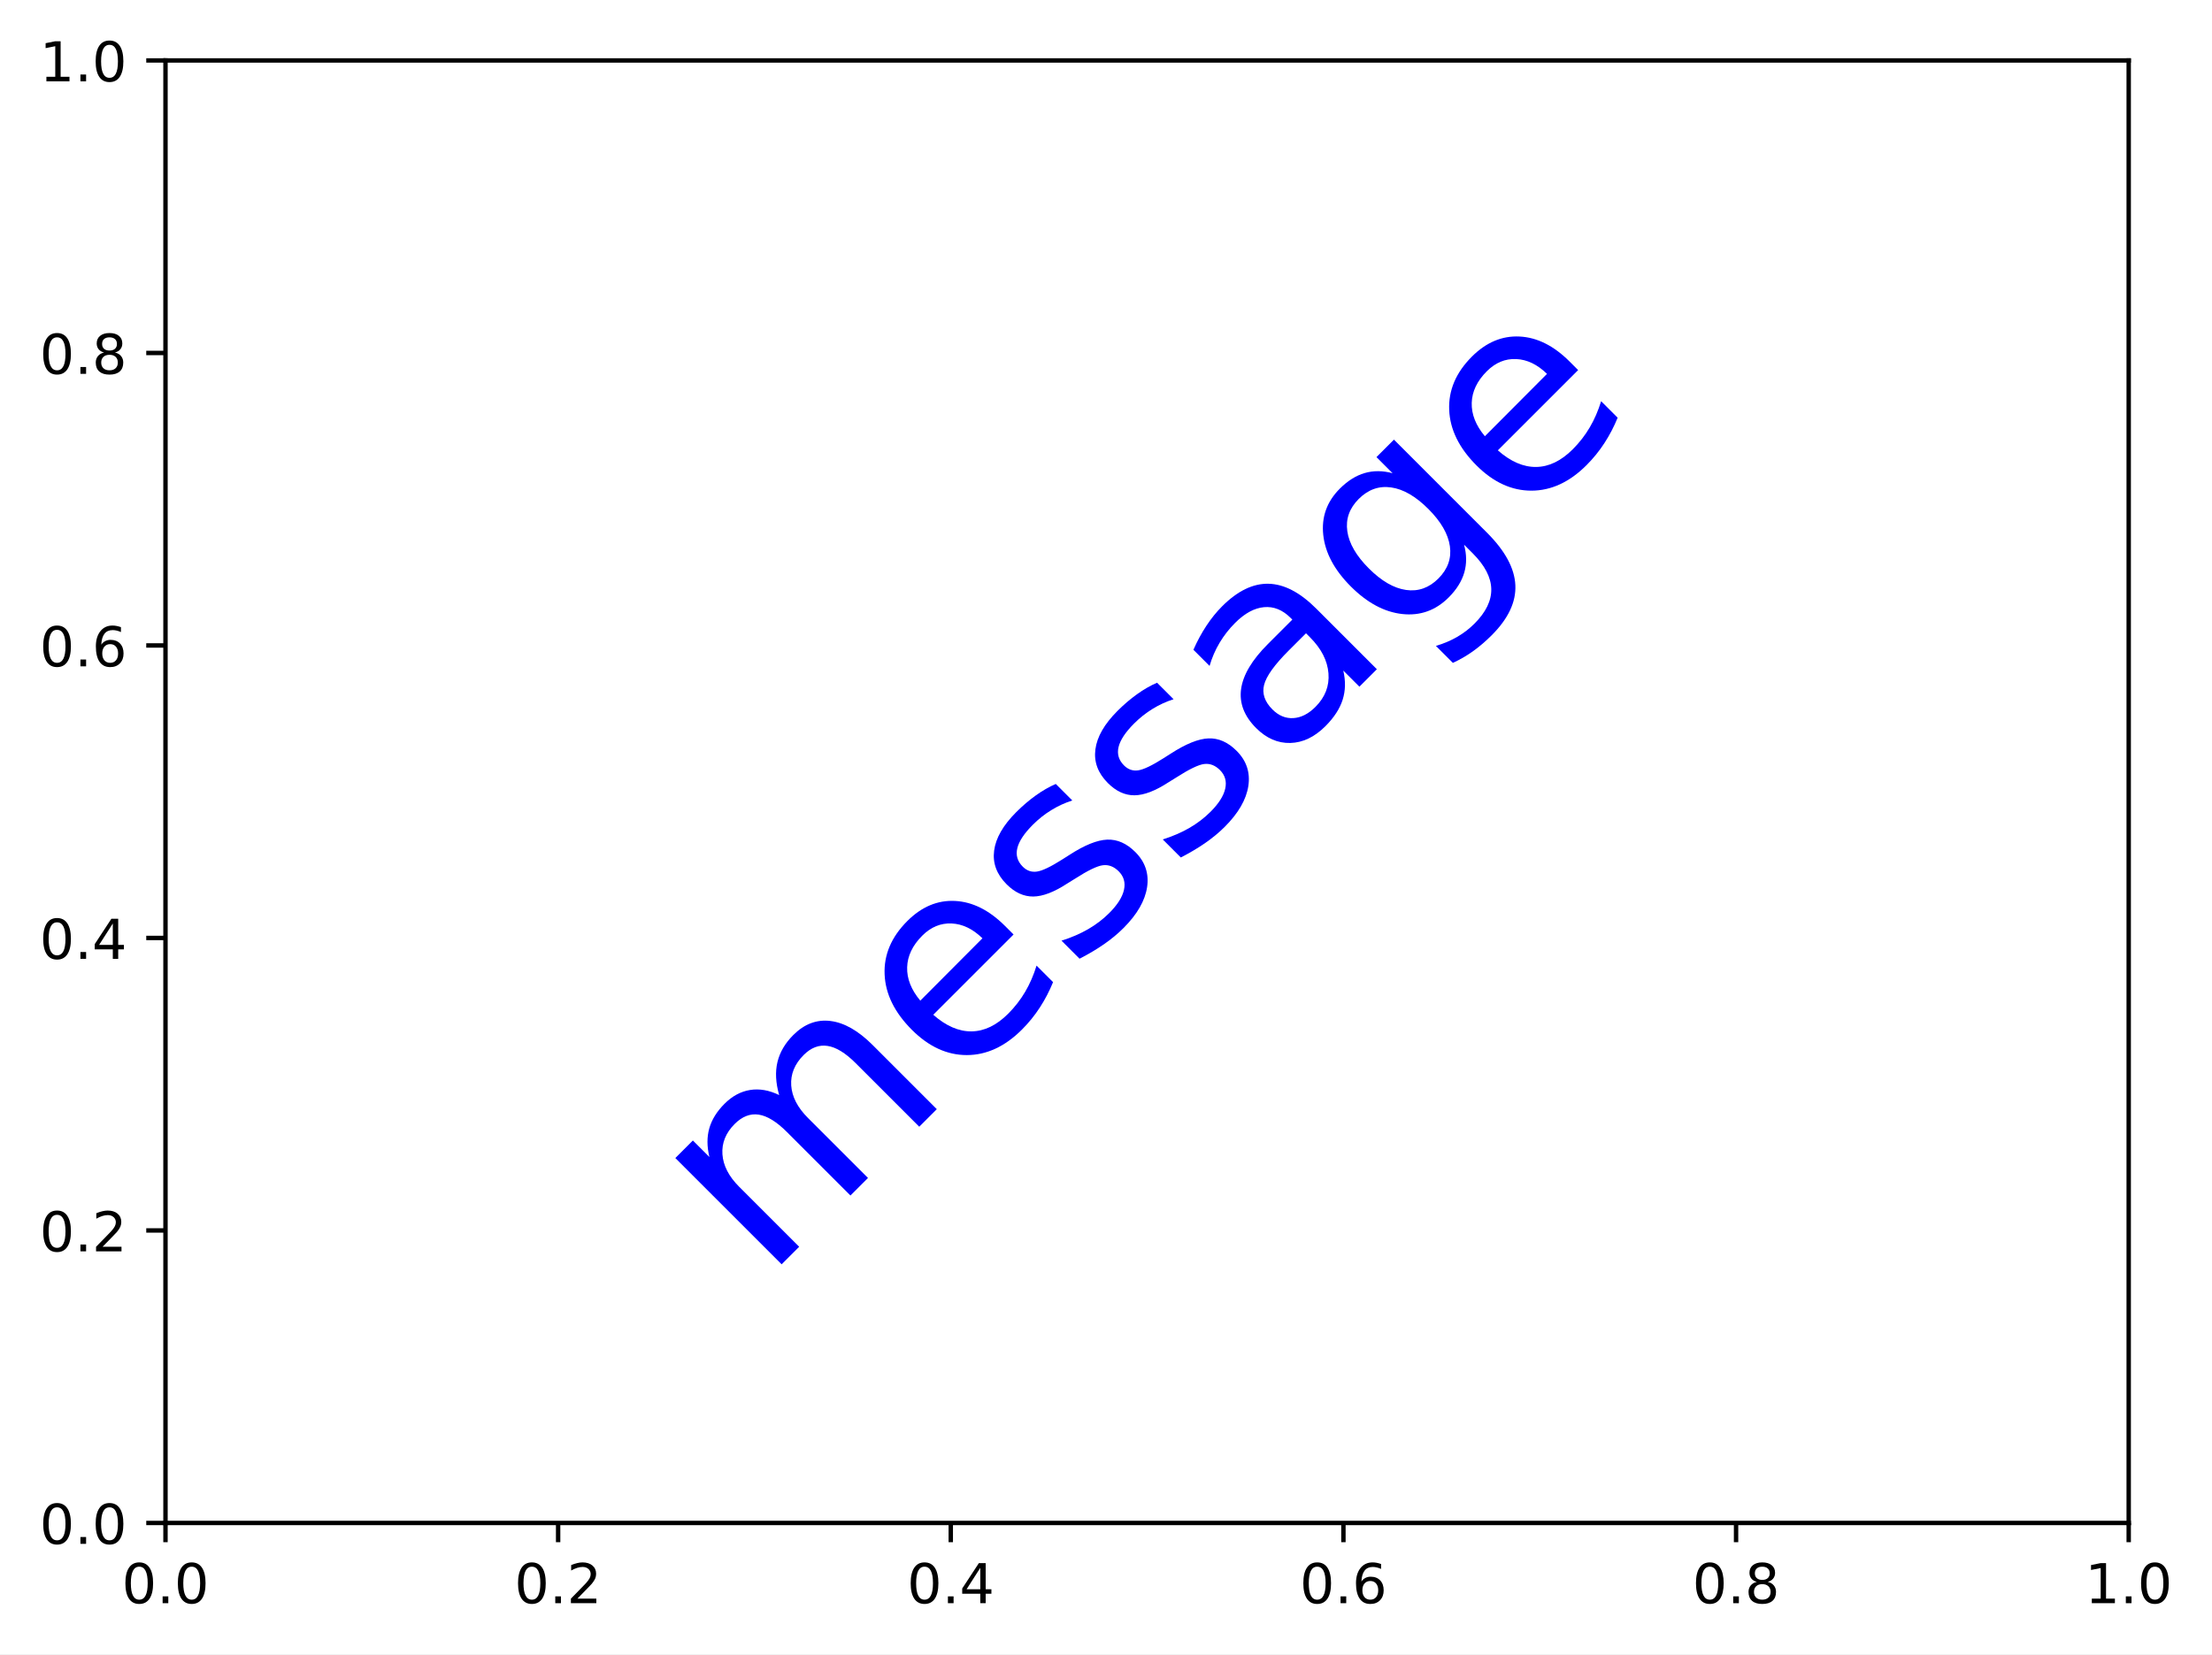
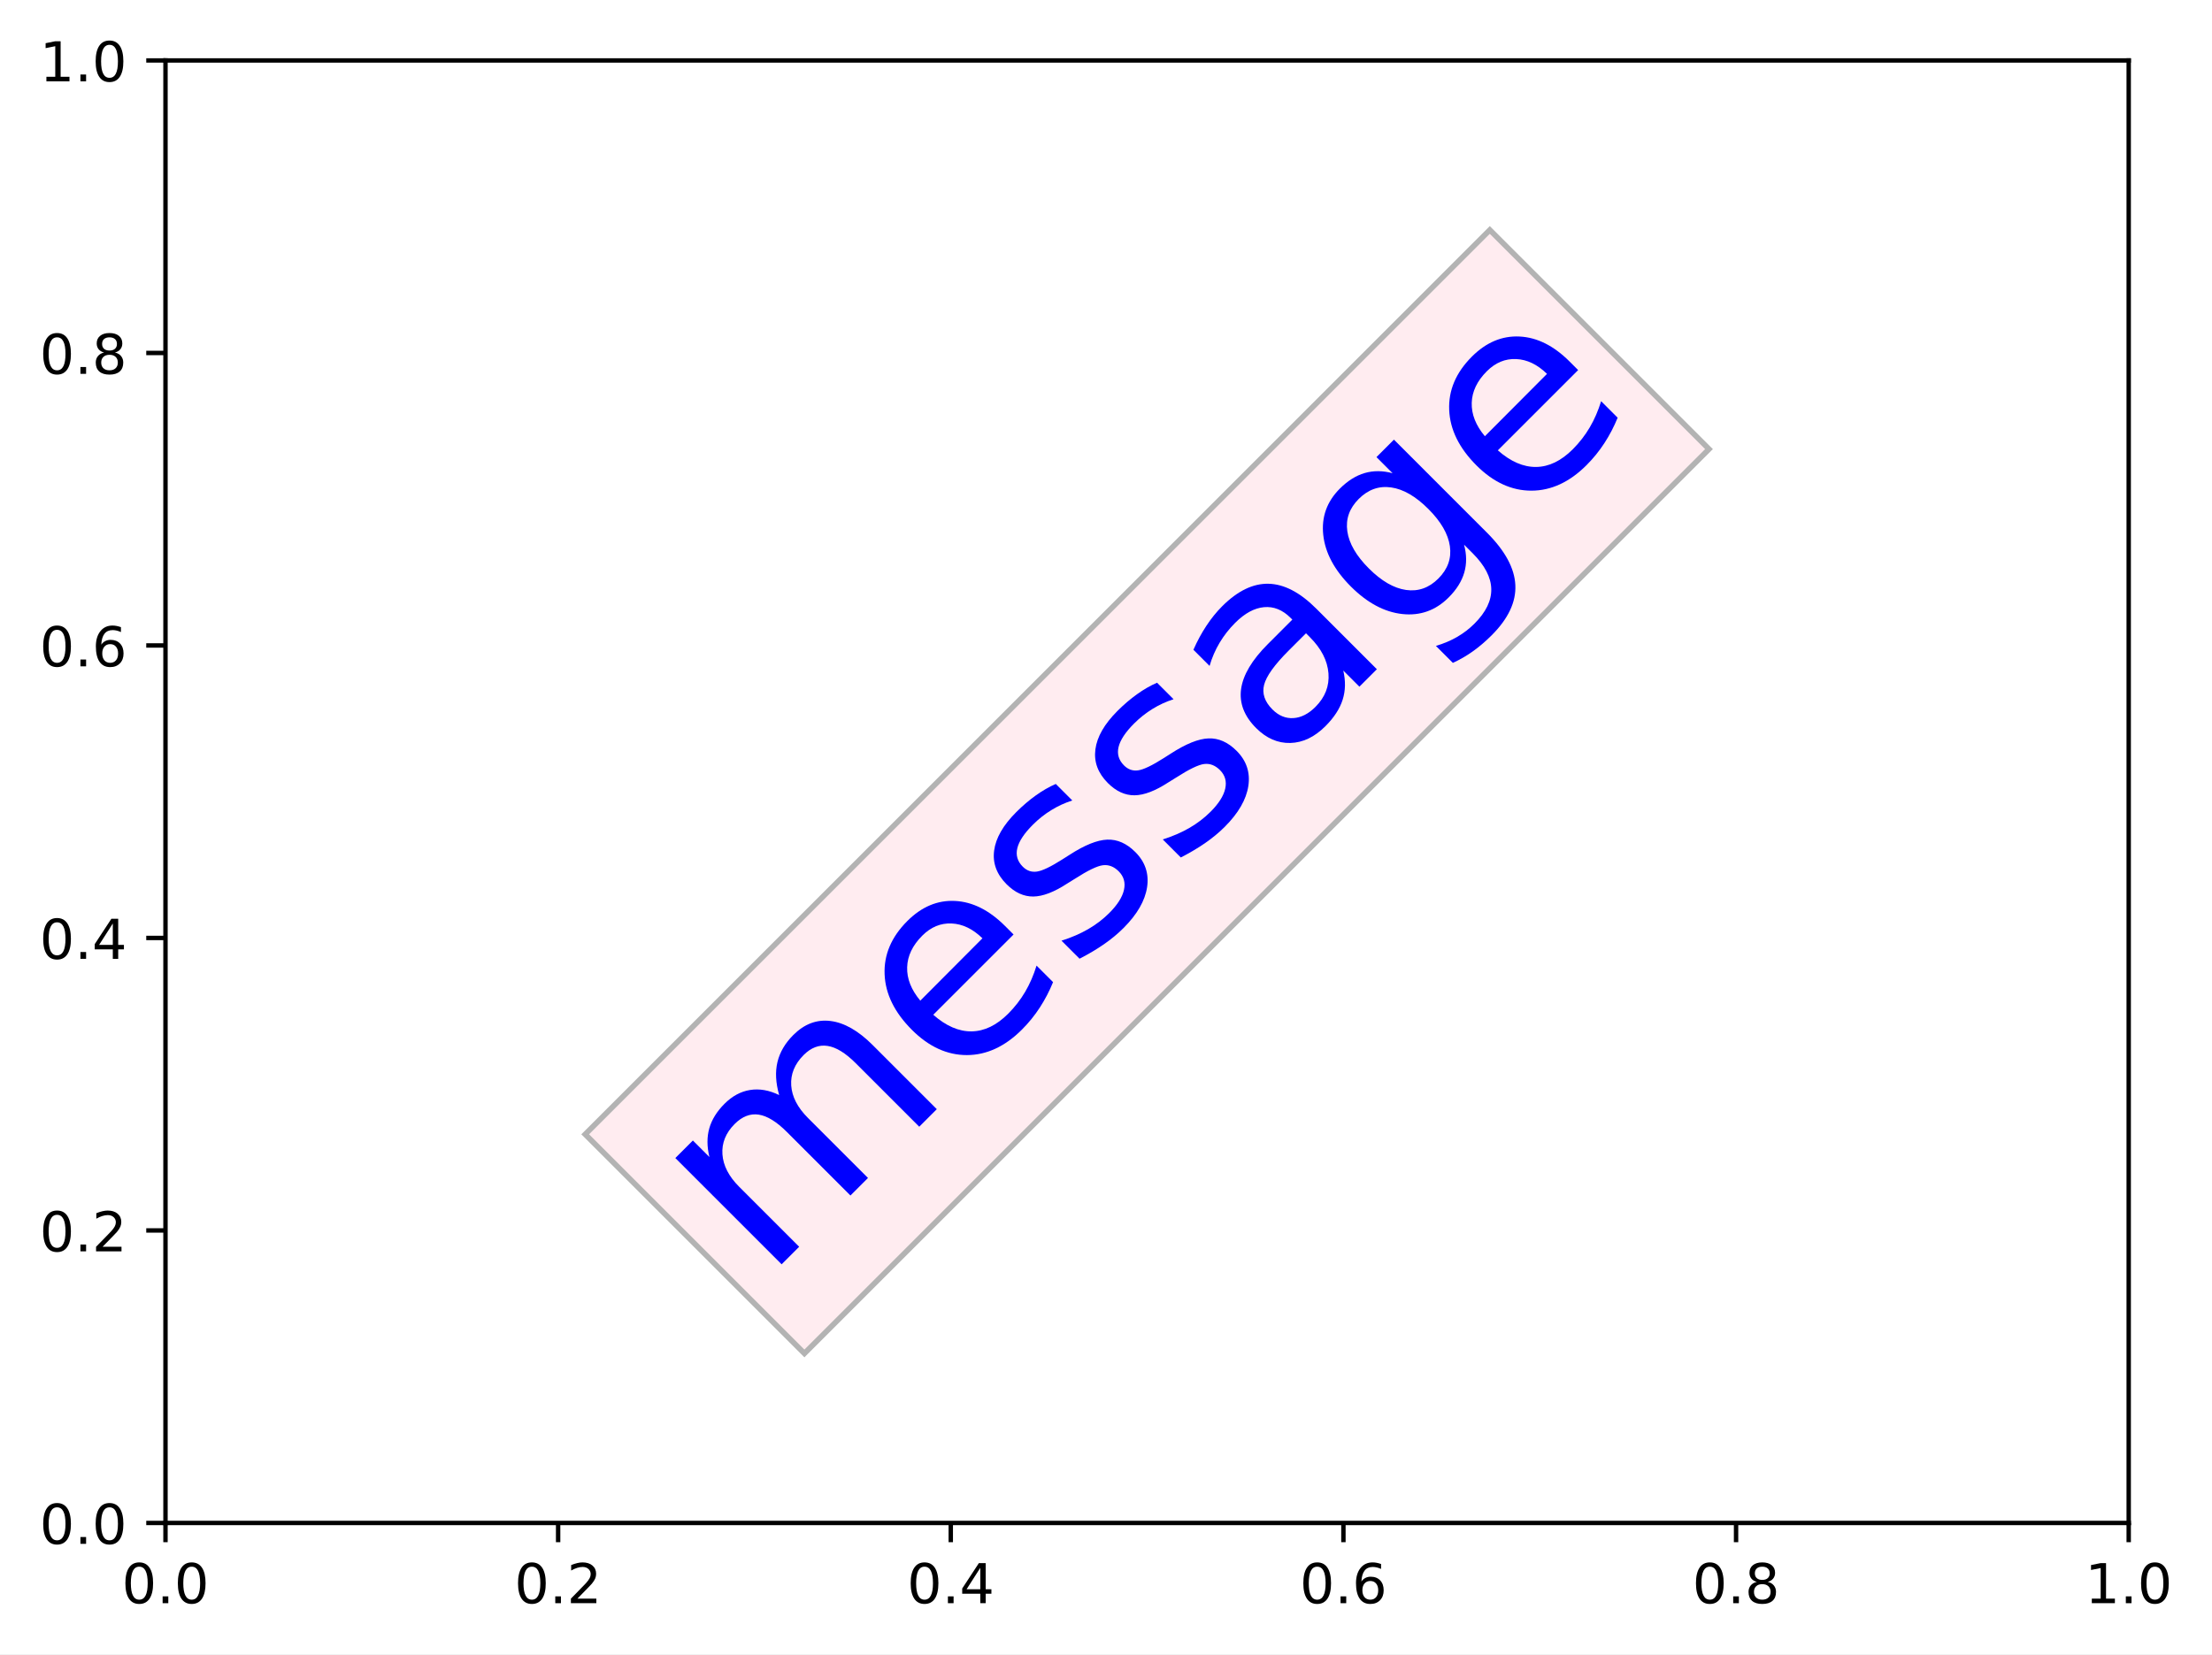
- <svg xmlns="http://www.w3.org/2000/svg" xmlns:xlink="http://www.w3.org/1999/xlink" height="300.989pt" version="1.1" viewBox="0 0 402.375 300.989" width="402.375pt">
+ <svg xmlns="http://www.w3.org/2000/svg" xmlns:xlink="http://www.w3.org/1999/xlink" width="402.375pt" height="300.989pt" viewBox="0 0 402.375 300.989" version="1.1">
  <defs>
-     <style type="text/css">*{stroke-linecap:butt;stroke-linejoin:round;}</style>
+     <style type="text/css">*{stroke-linejoin: round; stroke-linecap: butt}</style>
  </defs>
  <g id="figure_1">
    <g id="patch_1">
-       <path d="M 0 300.989  L 402.375 300.989  L 402.375 0  L 0 0  z " style="fill:#ffffff;" />
+       <path d="M 0 300.989  L 402.375 300.989  L 402.375 0  L 0 0  z " style="fill: #ffffff" />
    </g>
    <g id="axes_1">
      <g id="patch_2">
-         <path d="M 30.103 277.111  L 387.223 277.111  L 387.223 10.999  L 30.103 10.999  z " style="fill:#ffffff;" />
+         <path d="M 30.103 277.111  L 387.223 277.111  L 387.223 10.999  L 30.103 10.999  z " style="fill: #ffffff" />
      </g>
      <g id="matplotlib.axis_1">
        <g id="xtick_1">
          <g id="line2d_1">
            <defs>
-               <path d="M 0 0  L 0 3.5  " id="mb53682b4f2" style="stroke:#000000;stroke-width:0.8;" />
+               <path id="mf45b825fcb" d="M 0 0  L 0 3.5  " style="stroke: #000000; stroke-width: 0.8" />
            </defs>
            <g>
-               <use style="stroke:#000000;stroke-width:0.8;" x="30.103" xlink:href="#mb53682b4f2" y="277.111" />
+               <use xlink:href="#mf45b825fcb" x="30.103" y="277.111" style="stroke: #000000; stroke-width: 0.8" />
            </g>
          </g>
          <g id="text_1">
            <g transform="translate(22.15156 291.7097)scale(0.1 -0.1)">
              <defs>
-                 <path d="M 31.781 66.406  Q 24.172 66.406 20.328 58.906  Q 16.5 51.422 16.5 36.375  Q 16.5 21.391 20.328 13.891  Q 24.172 6.391 31.781 6.391  Q 39.453 6.391 43.281 13.891  Q 47.125 21.391 47.125 36.375  Q 47.125 51.422 43.281 58.906  Q 39.453 66.406 31.781 66.406  z M 31.781 74.219  Q 44.047 74.219 50.516 64.516  Q 56.984 54.828 56.984 36.375  Q 56.984 17.969 50.516 8.266  Q 44.047 -1.422 31.781 -1.422  Q 19.531 -1.422 13.062 8.266  Q 6.594 17.969 6.594 36.375  Q 6.594 54.828 13.062 64.516  Q 19.531 74.219 31.781 74.219  z " id="DejaVuSans-48" />
-                 <path d="M 10.688 12.406  L 21 12.406  L 21 0  L 10.688 0  z " id="DejaVuSans-46" />
-               </defs>
-               <use xlink:href="#DejaVuSans-48" />
-               <use x="63.623" xlink:href="#DejaVuSans-46" />
-               <use x="95.41" xlink:href="#DejaVuSans-48" />
+                 <path id="DejaVuSans-30" d="M 2034 4250  Q 1547 4250 1301 3770  Q 1056 3291 1056 2328  Q 1056 1369 1301 889  Q 1547 409 2034 409  Q 2525 409 2770 889  Q 3016 1369 3016 2328  Q 3016 3291 2770 3770  Q 2525 4250 2034 4250  z M 2034 4750  Q 2819 4750 3233 4129  Q 3647 3509 3647 2328  Q 3647 1150 3233 529  Q 2819 -91 2034 -91  Q 1250 -91 836 529  Q 422 1150 422 2328  Q 422 3509 836 4129  Q 1250 4750 2034 4750  z " transform="scale(0.015625)" />
+                 <path id="DejaVuSans-2e" d="M 684 794  L 1344 794  L 1344 0  L 684 0  L 684 794  z " transform="scale(0.015625)" />
+               </defs>
+               <use xlink:href="#DejaVuSans-30" />
+               <use xlink:href="#DejaVuSans-2e" x="63.623" />
+               <use xlink:href="#DejaVuSans-30" x="95.41" />
            </g>
          </g>
        </g>
        <g id="xtick_2">
          <g id="line2d_2">
            <g>
-               <use style="stroke:#000000;stroke-width:0.8;" x="101.527" xlink:href="#mb53682b4f2" y="277.111" />
+               <use xlink:href="#mf45b825fcb" x="101.527" y="277.111" style="stroke: #000000; stroke-width: 0.8" />
            </g>
          </g>
          <g id="text_2">
            <g transform="translate(93.57556 291.7097)scale(0.1 -0.1)">
              <defs>
-                 <path d="M 19.188 8.297  L 53.609 8.297  L 53.609 0  L 7.328 0  L 7.328 8.297  Q 12.938 14.109 22.625 23.891  Q 32.328 33.688 34.812 36.531  Q 39.547 41.844 41.422 45.531  Q 43.312 49.219 43.312 52.781  Q 43.312 58.594 39.234 62.25  Q 35.156 65.922 28.609 65.922  Q 23.969 65.922 18.812 64.312  Q 13.672 62.703 7.812 59.422  L 7.812 69.391  Q 13.766 71.781 18.938 73  Q 24.125 74.219 28.422 74.219  Q 39.75 74.219 46.484 68.547  Q 53.219 62.891 53.219 53.422  Q 53.219 48.922 51.531 44.891  Q 49.859 40.875 45.406 35.406  Q 44.188 33.984 37.641 27.219  Q 31.109 20.453 19.188 8.297  z " id="DejaVuSans-50" />
-               </defs>
-               <use xlink:href="#DejaVuSans-48" />
-               <use x="63.623" xlink:href="#DejaVuSans-46" />
-               <use x="95.41" xlink:href="#DejaVuSans-50" />
+                 <path id="DejaVuSans-32" d="M 1228 531  L 3431 531  L 3431 0  L 469 0  L 469 531  Q 828 903 1448 1529  Q 2069 2156 2228 2338  Q 2531 2678 2651 2914  Q 2772 3150 2772 3378  Q 2772 3750 2511 3984  Q 2250 4219 1831 4219  Q 1534 4219 1204 4116  Q 875 4013 500 3803  L 500 4441  Q 881 4594 1212 4672  Q 1544 4750 1819 4750  Q 2544 4750 2975 4387  Q 3406 4025 3406 3419  Q 3406 3131 3298 2873  Q 3191 2616 2906 2266  Q 2828 2175 2409 1742  Q 1991 1309 1228 531  z " transform="scale(0.015625)" />
+               </defs>
+               <use xlink:href="#DejaVuSans-30" />
+               <use xlink:href="#DejaVuSans-2e" x="63.623" />
+               <use xlink:href="#DejaVuSans-32" x="95.41" />
            </g>
          </g>
        </g>
        <g id="xtick_3">
          <g id="line2d_3">
            <g>
-               <use style="stroke:#000000;stroke-width:0.8;" x="172.951" xlink:href="#mb53682b4f2" y="277.111" />
+               <use xlink:href="#mf45b825fcb" x="172.951" y="277.111" style="stroke: #000000; stroke-width: 0.8" />
            </g>
          </g>
          <g id="text_3">
            <g transform="translate(164.9996 291.7097)scale(0.1 -0.1)">
              <defs>
-                 <path d="M 37.797 64.312  L 12.891 25.391  L 37.797 25.391  z M 35.203 72.906  L 47.609 72.906  L 47.609 25.391  L 58.016 25.391  L 58.016 17.188  L 47.609 17.188  L 47.609 0  L 37.797 0  L 37.797 17.188  L 4.891 17.188  L 4.891 26.703  z " id="DejaVuSans-52" />
-               </defs>
-               <use xlink:href="#DejaVuSans-48" />
-               <use x="63.623" xlink:href="#DejaVuSans-46" />
-               <use x="95.41" xlink:href="#DejaVuSans-52" />
+                 <path id="DejaVuSans-34" d="M 2419 4116  L 825 1625  L 2419 1625  L 2419 4116  z M 2253 4666  L 3047 4666  L 3047 1625  L 3713 1625  L 3713 1100  L 3047 1100  L 3047 0  L 2419 0  L 2419 1100  L 313 1100  L 313 1709  L 2253 4666  z " transform="scale(0.015625)" />
+               </defs>
+               <use xlink:href="#DejaVuSans-30" />
+               <use xlink:href="#DejaVuSans-2e" x="63.623" />
+               <use xlink:href="#DejaVuSans-34" x="95.41" />
            </g>
          </g>
        </g>
        <g id="xtick_4">
          <g id="line2d_4">
            <g>
-               <use style="stroke:#000000;stroke-width:0.8;" x="244.375" xlink:href="#mb53682b4f2" y="277.111" />
+               <use xlink:href="#mf45b825fcb" x="244.375" y="277.111" style="stroke: #000000; stroke-width: 0.8" />
            </g>
          </g>
          <g id="text_4">
            <g transform="translate(236.4236 291.7097)scale(0.1 -0.1)">
              <defs>
-                 <path d="M 33.016 40.375  Q 26.375 40.375 22.484 35.828  Q 18.609 31.297 18.609 23.391  Q 18.609 15.531 22.484 10.953  Q 26.375 6.391 33.016 6.391  Q 39.656 6.391 43.531 10.953  Q 47.406 15.531 47.406 23.391  Q 47.406 31.297 43.531 35.828  Q 39.656 40.375 33.016 40.375  z M 52.594 71.297  L 52.594 62.312  Q 48.875 64.062 45.094 64.984  Q 41.312 65.922 37.594 65.922  Q 27.828 65.922 22.672 59.328  Q 17.531 52.734 16.797 39.406  Q 19.672 43.656 24.016 45.922  Q 28.375 48.188 33.594 48.188  Q 44.578 48.188 50.953 41.516  Q 57.328 34.859 57.328 23.391  Q 57.328 12.156 50.688 5.359  Q 44.047 -1.422 33.016 -1.422  Q 20.359 -1.422 13.672 8.266  Q 6.984 17.969 6.984 36.375  Q 6.984 53.656 15.188 63.938  Q 23.391 74.219 37.203 74.219  Q 40.922 74.219 44.703 73.484  Q 48.484 72.75 52.594 71.297  z " id="DejaVuSans-54" />
-               </defs>
-               <use xlink:href="#DejaVuSans-48" />
-               <use x="63.623" xlink:href="#DejaVuSans-46" />
-               <use x="95.41" xlink:href="#DejaVuSans-54" />
+                 <path id="DejaVuSans-36" d="M 2113 2584  Q 1688 2584 1439 2293  Q 1191 2003 1191 1497  Q 1191 994 1439 701  Q 1688 409 2113 409  Q 2538 409 2786 701  Q 3034 994 3034 1497  Q 3034 2003 2786 2293  Q 2538 2584 2113 2584  z M 3366 4563  L 3366 3988  Q 3128 4100 2886 4159  Q 2644 4219 2406 4219  Q 1781 4219 1451 3797  Q 1122 3375 1075 2522  Q 1259 2794 1537 2939  Q 1816 3084 2150 3084  Q 2853 3084 3261 2657  Q 3669 2231 3669 1497  Q 3669 778 3244 343  Q 2819 -91 2113 -91  Q 1303 -91 875 529  Q 447 1150 447 2328  Q 447 3434 972 4092  Q 1497 4750 2381 4750  Q 2619 4750 2861 4703  Q 3103 4656 3366 4563  z " transform="scale(0.015625)" />
+               </defs>
+               <use xlink:href="#DejaVuSans-30" />
+               <use xlink:href="#DejaVuSans-2e" x="63.623" />
+               <use xlink:href="#DejaVuSans-36" x="95.41" />
            </g>
          </g>
        </g>
        <g id="xtick_5">
          <g id="line2d_5">
            <g>
-               <use style="stroke:#000000;stroke-width:0.8;" x="315.799" xlink:href="#mb53682b4f2" y="277.111" />
+               <use xlink:href="#mf45b825fcb" x="315.799" y="277.111" style="stroke: #000000; stroke-width: 0.8" />
            </g>
          </g>
          <g id="text_5">
            <g transform="translate(307.8476 291.7097)scale(0.1 -0.1)">
              <defs>
-                 <path d="M 31.781 34.625  Q 24.75 34.625 20.719 30.859  Q 16.703 27.094 16.703 20.516  Q 16.703 13.922 20.719 10.156  Q 24.75 6.391 31.781 6.391  Q 38.812 6.391 42.859 10.172  Q 46.922 13.969 46.922 20.516  Q 46.922 27.094 42.891 30.859  Q 38.875 34.625 31.781 34.625  z M 21.922 38.812  Q 15.578 40.375 12.031 44.719  Q 8.5 49.078 8.5 55.328  Q 8.5 64.062 14.719 69.141  Q 20.953 74.219 31.781 74.219  Q 42.672 74.219 48.875 69.141  Q 55.078 64.062 55.078 55.328  Q 55.078 49.078 51.531 44.719  Q 48 40.375 41.703 38.812  Q 48.828 37.156 52.797 32.312  Q 56.781 27.484 56.781 20.516  Q 56.781 9.906 50.312 4.234  Q 43.844 -1.422 31.781 -1.422  Q 19.734 -1.422 13.25 4.234  Q 6.781 9.906 6.781 20.516  Q 6.781 27.484 10.781 32.312  Q 14.797 37.156 21.922 38.812  z M 18.312 54.391  Q 18.312 48.734 21.844 45.562  Q 25.391 42.391 31.781 42.391  Q 38.141 42.391 41.719 45.562  Q 45.312 48.734 45.312 54.391  Q 45.312 60.062 41.719 63.234  Q 38.141 66.406 31.781 66.406  Q 25.391 66.406 21.844 63.234  Q 18.312 60.062 18.312 54.391  z " id="DejaVuSans-56" />
-               </defs>
-               <use xlink:href="#DejaVuSans-48" />
-               <use x="63.623" xlink:href="#DejaVuSans-46" />
-               <use x="95.41" xlink:href="#DejaVuSans-56" />
+                 <path id="DejaVuSans-38" d="M 2034 2216  Q 1584 2216 1326 1975  Q 1069 1734 1069 1313  Q 1069 891 1326 650  Q 1584 409 2034 409  Q 2484 409 2743 651  Q 3003 894 3003 1313  Q 3003 1734 2745 1975  Q 2488 2216 2034 2216  z M 1403 2484  Q 997 2584 770 2862  Q 544 3141 544 3541  Q 544 4100 942 4425  Q 1341 4750 2034 4750  Q 2731 4750 3128 4425  Q 3525 4100 3525 3541  Q 3525 3141 3298 2862  Q 3072 2584 2669 2484  Q 3125 2378 3379 2068  Q 3634 1759 3634 1313  Q 3634 634 3220 271  Q 2806 -91 2034 -91  Q 1263 -91 848 271  Q 434 634 434 1313  Q 434 1759 690 2068  Q 947 2378 1403 2484  z M 1172 3481  Q 1172 3119 1398 2916  Q 1625 2713 2034 2713  Q 2441 2713 2670 2916  Q 2900 3119 2900 3481  Q 2900 3844 2670 4047  Q 2441 4250 2034 4250  Q 1625 4250 1398 4047  Q 1172 3844 1172 3481  z " transform="scale(0.015625)" />
+               </defs>
+               <use xlink:href="#DejaVuSans-30" />
+               <use xlink:href="#DejaVuSans-2e" x="63.623" />
+               <use xlink:href="#DejaVuSans-38" x="95.41" />
            </g>
          </g>
        </g>
        <g id="xtick_6">
          <g id="line2d_6">
            <g>
-               <use style="stroke:#000000;stroke-width:0.8;" x="387.223" xlink:href="#mb53682b4f2" y="277.111" />
+               <use xlink:href="#mf45b825fcb" x="387.223" y="277.111" style="stroke: #000000; stroke-width: 0.8" />
            </g>
          </g>
          <g id="text_6">
            <g transform="translate(379.2716 291.7097)scale(0.1 -0.1)">
              <defs>
-                 <path d="M 12.406 8.297  L 28.516 8.297  L 28.516 63.922  L 10.984 60.406  L 10.984 69.391  L 28.422 72.906  L 38.281 72.906  L 38.281 8.297  L 54.391 8.297  L 54.391 0  L 12.406 0  z " id="DejaVuSans-49" />
-               </defs>
-               <use xlink:href="#DejaVuSans-49" />
-               <use x="63.623" xlink:href="#DejaVuSans-46" />
-               <use x="95.41" xlink:href="#DejaVuSans-48" />
+                 <path id="DejaVuSans-31" d="M 794 531  L 1825 531  L 1825 4091  L 703 3866  L 703 4441  L 1819 4666  L 2450 4666  L 2450 531  L 3481 531  L 3481 0  L 794 0  L 794 531  z " transform="scale(0.015625)" />
+               </defs>
+               <use xlink:href="#DejaVuSans-31" />
+               <use xlink:href="#DejaVuSans-2e" x="63.623" />
+               <use xlink:href="#DejaVuSans-30" x="95.41" />
            </g>
          </g>
        </g>
      </g>
      <g id="matplotlib.axis_2">
        <g id="ytick_1">
          <g id="line2d_7">
            <defs>
-               <path d="M 0 0  L -3.5 0  " id="m4ad9e706a8" style="stroke:#000000;stroke-width:0.8;" />
+               <path id="m9a7992cb1c" d="M 0 0  L -3.5 0  " style="stroke: #000000; stroke-width: 0.8" />
            </defs>
            <g>
-               <use style="stroke:#000000;stroke-width:0.8;" x="30.103" xlink:href="#m4ad9e706a8" y="277.111" />
+               <use xlink:href="#m9a7992cb1c" x="30.103" y="277.111" style="stroke: #000000; stroke-width: 0.8" />
            </g>
          </g>
          <g id="text_7">
            <g transform="translate(7.2 280.9104)scale(0.1 -0.1)">
-               <use xlink:href="#DejaVuSans-48" />
-               <use x="63.623" xlink:href="#DejaVuSans-46" />
-               <use x="95.41" xlink:href="#DejaVuSans-48" />
+               <use xlink:href="#DejaVuSans-30" />
+               <use xlink:href="#DejaVuSans-2e" x="63.623" />
+               <use xlink:href="#DejaVuSans-30" x="95.41" />
            </g>
          </g>
        </g>
        <g id="ytick_2">
          <g id="line2d_8">
            <g>
-               <use style="stroke:#000000;stroke-width:0.8;" x="30.103" xlink:href="#m4ad9e706a8" y="223.889" />
+               <use xlink:href="#m9a7992cb1c" x="30.103" y="223.889" style="stroke: #000000; stroke-width: 0.8" />
            </g>
          </g>
          <g id="text_8">
            <g transform="translate(7.2 227.688)scale(0.1 -0.1)">
-               <use xlink:href="#DejaVuSans-48" />
-               <use x="63.623" xlink:href="#DejaVuSans-46" />
-               <use x="95.41" xlink:href="#DejaVuSans-50" />
+               <use xlink:href="#DejaVuSans-30" />
+               <use xlink:href="#DejaVuSans-2e" x="63.623" />
+               <use xlink:href="#DejaVuSans-32" x="95.41" />
            </g>
          </g>
        </g>
        <g id="ytick_3">
          <g id="line2d_9">
            <g>
-               <use style="stroke:#000000;stroke-width:0.8;" x="30.103" xlink:href="#m4ad9e706a8" y="170.666" />
+               <use xlink:href="#m9a7992cb1c" x="30.103" y="170.666" style="stroke: #000000; stroke-width: 0.8" />
            </g>
          </g>
          <g id="text_9">
            <g transform="translate(7.2 174.4656)scale(0.1 -0.1)">
-               <use xlink:href="#DejaVuSans-48" />
-               <use x="63.623" xlink:href="#DejaVuSans-46" />
-               <use x="95.41" xlink:href="#DejaVuSans-52" />
+               <use xlink:href="#DejaVuSans-30" />
+               <use xlink:href="#DejaVuSans-2e" x="63.623" />
+               <use xlink:href="#DejaVuSans-34" x="95.41" />
            </g>
          </g>
        </g>
        <g id="ytick_4">
          <g id="line2d_10">
            <g>
-               <use style="stroke:#000000;stroke-width:0.8;" x="30.103" xlink:href="#m4ad9e706a8" y="117.444" />
+               <use xlink:href="#m9a7992cb1c" x="30.103" y="117.444" style="stroke: #000000; stroke-width: 0.8" />
            </g>
          </g>
          <g id="text_10">
            <g transform="translate(7.2 121.2432)scale(0.1 -0.1)">
-               <use xlink:href="#DejaVuSans-48" />
-               <use x="63.623" xlink:href="#DejaVuSans-46" />
-               <use x="95.41" xlink:href="#DejaVuSans-54" />
+               <use xlink:href="#DejaVuSans-30" />
+               <use xlink:href="#DejaVuSans-2e" x="63.623" />
+               <use xlink:href="#DejaVuSans-36" x="95.41" />
            </g>
          </g>
        </g>
        <g id="ytick_5">
          <g id="line2d_11">
            <g>
-               <use style="stroke:#000000;stroke-width:0.8;" x="30.103" xlink:href="#m4ad9e706a8" y="64.222" />
+               <use xlink:href="#m9a7992cb1c" x="30.103" y="64.222" style="stroke: #000000; stroke-width: 0.8" />
            </g>
          </g>
          <g id="text_11">
            <g transform="translate(7.2 68.02084)scale(0.1 -0.1)">
-               <use xlink:href="#DejaVuSans-48" />
-               <use x="63.623" xlink:href="#DejaVuSans-46" />
-               <use x="95.41" xlink:href="#DejaVuSans-56" />
+               <use xlink:href="#DejaVuSans-30" />
+               <use xlink:href="#DejaVuSans-2e" x="63.623" />
+               <use xlink:href="#DejaVuSans-38" x="95.41" />
            </g>
          </g>
        </g>
        <g id="ytick_6">
          <g id="line2d_12">
            <g>
-               <use style="stroke:#000000;stroke-width:0.8;" x="30.103" xlink:href="#m4ad9e706a8" y="10.999" />
+               <use xlink:href="#m9a7992cb1c" x="30.103" y="10.999" style="stroke: #000000; stroke-width: 0.8" />
            </g>
          </g>
          <g id="text_12">
            <g transform="translate(7.2 14.79844)scale(0.1 -0.1)">
-               <use xlink:href="#DejaVuSans-49" />
-               <use x="63.623" xlink:href="#DejaVuSans-46" />
-               <use x="95.41" xlink:href="#DejaVuSans-48" />
+               <use xlink:href="#DejaVuSans-31" />
+               <use xlink:href="#DejaVuSans-2e" x="63.623" />
+               <use xlink:href="#DejaVuSans-30" x="95.41" />
            </g>
          </g>
        </g>
      </g>
      <g id="patch_3">
-         <path d="M 30.103 277.111  L 30.103 10.999  " style="fill:none;stroke:#000000;stroke-linecap:square;stroke-linejoin:miter;stroke-width:0.8;" />
+         <path d="M 30.103 277.111  L 30.103 10.999  " style="fill: none; stroke: #000000; stroke-width: 0.8; stroke-linejoin: miter; stroke-linecap: square" />
      </g>
      <g id="patch_4">
-         <path d="M 387.223 277.111  L 387.223 10.999  " style="fill:none;stroke:#000000;stroke-linecap:square;stroke-linejoin:miter;stroke-width:0.8;" />
+         <path d="M 387.223 277.111  L 387.223 10.999  " style="fill: none; stroke: #000000; stroke-width: 0.8; stroke-linejoin: miter; stroke-linecap: square" />
      </g>
      <g id="patch_5">
-         <path d="M 30.103 277.111  L 387.223 277.111  " style="fill:none;stroke:#000000;stroke-linecap:square;stroke-linejoin:miter;stroke-width:0.8;" />
+         <path d="M 30.103 277.111  L 387.223 277.111  " style="fill: none; stroke: #000000; stroke-width: 0.8; stroke-linejoin: miter; stroke-linecap: square" />
      </g>
      <g id="patch_6">
-         <path d="M 30.103 10.999  L 387.223 10.999  " style="fill:none;stroke:#000000;stroke-linecap:square;stroke-linejoin:miter;stroke-width:0.8;" />
+         <path d="M 30.103 10.999  L 387.223 10.999  " style="fill: none; stroke: #000000; stroke-width: 0.8; stroke-linejoin: miter; stroke-linecap: square" />
      </g>
      <g id="text_13">
-         <g style="fill:#0000ff;" transform="translate(138.9717 233.2584)rotate(-45)scale(0.5 -0.5)">
+         <g id="patch_7">
+           <path d="M 146.324 246.268  L 310.876 81.717  L 271.002 41.842  L 106.45 206.394  z " style="fill: #ffc0cb; opacity: 0.3; stroke: #000000; stroke-linejoin: miter" />
+         </g>
+         <g style="fill: #0000ff" transform="translate(138.9717 233.2584)rotate(-45)scale(0.5 -0.5)">
          <defs>
-             <path d="M 52 44.188  Q 55.375 50.25 60.062 53.125  Q 64.75 56 71.094 56  Q 79.641 56 84.281 50.016  Q 88.922 44.047 88.922 33.016  L 88.922 0  L 79.891 0  L 79.891 32.719  Q 79.891 40.578 77.094 44.375  Q 74.312 48.188 68.609 48.188  Q 61.625 48.188 57.562 43.547  Q 53.516 38.922 53.516 30.906  L 53.516 0  L 44.484 0  L 44.484 32.719  Q 44.484 40.625 41.703 44.406  Q 38.922 48.188 33.109 48.188  Q 26.219 48.188 22.156 43.531  Q 18.109 38.875 18.109 30.906  L 18.109 0  L 9.078 0  L 9.078 54.688  L 18.109 54.688  L 18.109 46.188  Q 21.188 51.219 25.484 53.609  Q 29.781 56 35.688 56  Q 41.656 56 45.828 52.969  Q 50 49.953 52 44.188  z " id="DejaVuSans-109" />
-             <path d="M 56.203 29.594  L 56.203 25.203  L 14.891 25.203  Q 15.484 15.922 20.484 11.062  Q 25.484 6.203 34.422 6.203  Q 39.594 6.203 44.453 7.469  Q 49.312 8.734 54.109 11.281  L 54.109 2.781  Q 49.266 0.734 44.188 -0.344  Q 39.109 -1.422 33.891 -1.422  Q 20.797 -1.422 13.156 6.188  Q 5.516 13.812 5.516 26.812  Q 5.516 40.234 12.766 48.109  Q 20.016 56 32.328 56  Q 43.359 56 49.781 48.891  Q 56.203 41.797 56.203 29.594  z M 47.219 32.234  Q 47.125 39.594 43.094 43.984  Q 39.062 48.391 32.422 48.391  Q 24.906 48.391 20.391 44.141  Q 15.875 39.891 15.188 32.172  z " id="DejaVuSans-101" />
-             <path d="M 44.281 53.078  L 44.281 44.578  Q 40.484 46.531 36.375 47.5  Q 32.281 48.484 27.875 48.484  Q 21.188 48.484 17.844 46.438  Q 14.5 44.391 14.5 40.281  Q 14.5 37.156 16.891 35.375  Q 19.281 33.594 26.516 31.984  L 29.594 31.297  Q 39.156 29.25 43.188 25.516  Q 47.219 21.781 47.219 15.094  Q 47.219 7.469 41.188 3.016  Q 35.156 -1.422 24.609 -1.422  Q 20.219 -1.422 15.453 -0.562  Q 10.688 0.297 5.422 2  L 5.422 11.281  Q 10.406 8.688 15.234 7.391  Q 20.062 6.109 24.812 6.109  Q 31.156 6.109 34.562 8.281  Q 37.984 10.453 37.984 14.406  Q 37.984 18.062 35.516 20.016  Q 33.062 21.969 24.703 23.781  L 21.578 24.516  Q 13.234 26.266 9.516 29.906  Q 5.812 33.547 5.812 39.891  Q 5.812 47.609 11.281 51.797  Q 16.75 56 26.812 56  Q 31.781 56 36.172 55.266  Q 40.578 54.547 44.281 53.078  z " id="DejaVuSans-115" />
-             <path d="M 34.281 27.484  Q 23.391 27.484 19.188 25  Q 14.984 22.516 14.984 16.5  Q 14.984 11.719 18.141 8.906  Q 21.297 6.109 26.703 6.109  Q 34.188 6.109 38.703 11.406  Q 43.219 16.703 43.219 25.484  L 43.219 27.484  z M 52.203 31.203  L 52.203 0  L 43.219 0  L 43.219 8.297  Q 40.141 3.328 35.547 0.953  Q 30.953 -1.422 24.312 -1.422  Q 15.922 -1.422 10.953 3.297  Q 6 8.016 6 15.922  Q 6 25.141 12.172 29.828  Q 18.359 34.516 30.609 34.516  L 43.219 34.516  L 43.219 35.406  Q 43.219 41.609 39.141 45  Q 35.062 48.391 27.688 48.391  Q 23 48.391 18.547 47.266  Q 14.109 46.141 10.016 43.891  L 10.016 52.203  Q 14.938 54.109 19.578 55.047  Q 24.219 56 28.609 56  Q 40.484 56 46.344 49.844  Q 52.203 43.703 52.203 31.203  z " id="DejaVuSans-97" />
-             <path d="M 45.406 27.984  Q 45.406 37.75 41.375 43.109  Q 37.359 48.484 30.078 48.484  Q 22.859 48.484 18.828 43.109  Q 14.797 37.75 14.797 27.984  Q 14.797 18.266 18.828 12.891  Q 22.859 7.516 30.078 7.516  Q 37.359 7.516 41.375 12.891  Q 45.406 18.266 45.406 27.984  z M 54.391 6.781  Q 54.391 -7.172 48.188 -13.984  Q 42 -20.797 29.203 -20.797  Q 24.469 -20.797 20.266 -20.094  Q 16.062 -19.391 12.109 -17.922  L 12.109 -9.188  Q 16.062 -11.328 19.922 -12.344  Q 23.781 -13.375 27.781 -13.375  Q 36.625 -13.375 41.016 -8.766  Q 45.406 -4.156 45.406 5.172  L 45.406 9.625  Q 42.625 4.781 38.281 2.391  Q 33.938 0 27.875 0  Q 17.828 0 11.672 7.656  Q 5.516 15.328 5.516 27.984  Q 5.516 40.672 11.672 48.328  Q 17.828 56 27.875 56  Q 33.938 56 38.281 53.609  Q 42.625 51.219 45.406 46.391  L 45.406 54.688  L 54.391 54.688  z " id="DejaVuSans-103" />
+             <path id="DejaVuSans-6d" d="M 3328 2828  Q 3544 3216 3844 3400  Q 4144 3584 4550 3584  Q 5097 3584 5394 3201  Q 5691 2819 5691 2113  L 5691 0  L 5113 0  L 5113 2094  Q 5113 2597 4934 2840  Q 4756 3084 4391 3084  Q 3944 3084 3684 2787  Q 3425 2491 3425 1978  L 3425 0  L 2847 0  L 2847 2094  Q 2847 2600 2669 2842  Q 2491 3084 2119 3084  Q 1678 3084 1418 2786  Q 1159 2488 1159 1978  L 1159 0  L 581 0  L 581 3500  L 1159 3500  L 1159 2956  Q 1356 3278 1631 3431  Q 1906 3584 2284 3584  Q 2666 3584 2933 3390  Q 3200 3197 3328 2828  z " transform="scale(0.015625)" />
+             <path id="DejaVuSans-65" d="M 3597 1894  L 3597 1613  L 953 1613  Q 991 1019 1311 708  Q 1631 397 2203 397  Q 2534 397 2845 478  Q 3156 559 3463 722  L 3463 178  Q 3153 47 2828 -22  Q 2503 -91 2169 -91  Q 1331 -91 842 396  Q 353 884 353 1716  Q 353 2575 817 3079  Q 1281 3584 2069 3584  Q 2775 3584 3186 3129  Q 3597 2675 3597 1894  z M 3022 2063  Q 3016 2534 2758 2815  Q 2500 3097 2075 3097  Q 1594 3097 1305 2825  Q 1016 2553 972 2059  L 3022 2063  z " transform="scale(0.015625)" />
+             <path id="DejaVuSans-73" d="M 2834 3397  L 2834 2853  Q 2591 2978 2328 3040  Q 2066 3103 1784 3103  Q 1356 3103 1142 2972  Q 928 2841 928 2578  Q 928 2378 1081 2264  Q 1234 2150 1697 2047  L 1894 2003  Q 2506 1872 2764 1633  Q 3022 1394 3022 966  Q 3022 478 2636 193  Q 2250 -91 1575 -91  Q 1294 -91 989 -36  Q 684 19 347 128  L 347 722  Q 666 556 975 473  Q 1284 391 1588 391  Q 1994 391 2212 530  Q 2431 669 2431 922  Q 2431 1156 2273 1281  Q 2116 1406 1581 1522  L 1381 1569  Q 847 1681 609 1914  Q 372 2147 372 2553  Q 372 3047 722 3315  Q 1072 3584 1716 3584  Q 2034 3584 2315 3537  Q 2597 3491 2834 3397  z " transform="scale(0.015625)" />
+             <path id="DejaVuSans-61" d="M 2194 1759  Q 1497 1759 1228 1600  Q 959 1441 959 1056  Q 959 750 1161 570  Q 1363 391 1709 391  Q 2188 391 2477 730  Q 2766 1069 2766 1631  L 2766 1759  L 2194 1759  z M 3341 1997  L 3341 0  L 2766 0  L 2766 531  Q 2569 213 2275 61  Q 1981 -91 1556 -91  Q 1019 -91 701 211  Q 384 513 384 1019  Q 384 1609 779 1909  Q 1175 2209 1959 2209  L 2766 2209  L 2766 2266  Q 2766 2663 2505 2880  Q 2244 3097 1772 3097  Q 1472 3097 1187 3025  Q 903 2953 641 2809  L 641 3341  Q 956 3463 1253 3523  Q 1550 3584 1831 3584  Q 2591 3584 2966 3190  Q 3341 2797 3341 1997  z " transform="scale(0.015625)" />
+             <path id="DejaVuSans-67" d="M 2906 1791  Q 2906 2416 2648 2759  Q 2391 3103 1925 3103  Q 1463 3103 1205 2759  Q 947 2416 947 1791  Q 947 1169 1205 825  Q 1463 481 1925 481  Q 2391 481 2648 825  Q 2906 1169 2906 1791  z M 3481 434  Q 3481 -459 3084 -895  Q 2688 -1331 1869 -1331  Q 1566 -1331 1297 -1286  Q 1028 -1241 775 -1147  L 775 -588  Q 1028 -725 1275 -790  Q 1522 -856 1778 -856  Q 2344 -856 2625 -561  Q 2906 -266 2906 331  L 2906 616  Q 2728 306 2450 153  Q 2172 0 1784 0  Q 1141 0 747 490  Q 353 981 353 1791  Q 353 2603 747 3093  Q 1141 3584 1784 3584  Q 2172 3584 2450 3431  Q 2728 3278 2906 2969  L 2906 3500  L 3481 3500  L 3481 434  z " transform="scale(0.015625)" />
          </defs>
-           <use xlink:href="#DejaVuSans-109" />
-           <use x="97.412" xlink:href="#DejaVuSans-101" />
-           <use x="158.936" xlink:href="#DejaVuSans-115" />
-           <use x="211.035" xlink:href="#DejaVuSans-115" />
-           <use x="263.135" xlink:href="#DejaVuSans-97" />
-           <use x="324.414" xlink:href="#DejaVuSans-103" />
-           <use x="387.891" xlink:href="#DejaVuSans-101" />
+           <use xlink:href="#DejaVuSans-6d" />
+           <use xlink:href="#DejaVuSans-65" x="97.412" />
+           <use xlink:href="#DejaVuSans-73" x="158.936" />
+           <use xlink:href="#DejaVuSans-73" x="211.035" />
+           <use xlink:href="#DejaVuSans-61" x="263.135" />
+           <use xlink:href="#DejaVuSans-67" x="324.414" />
+           <use xlink:href="#DejaVuSans-65" x="387.891" />
        </g>
      </g>
    </g>
  </g>
</svg>
